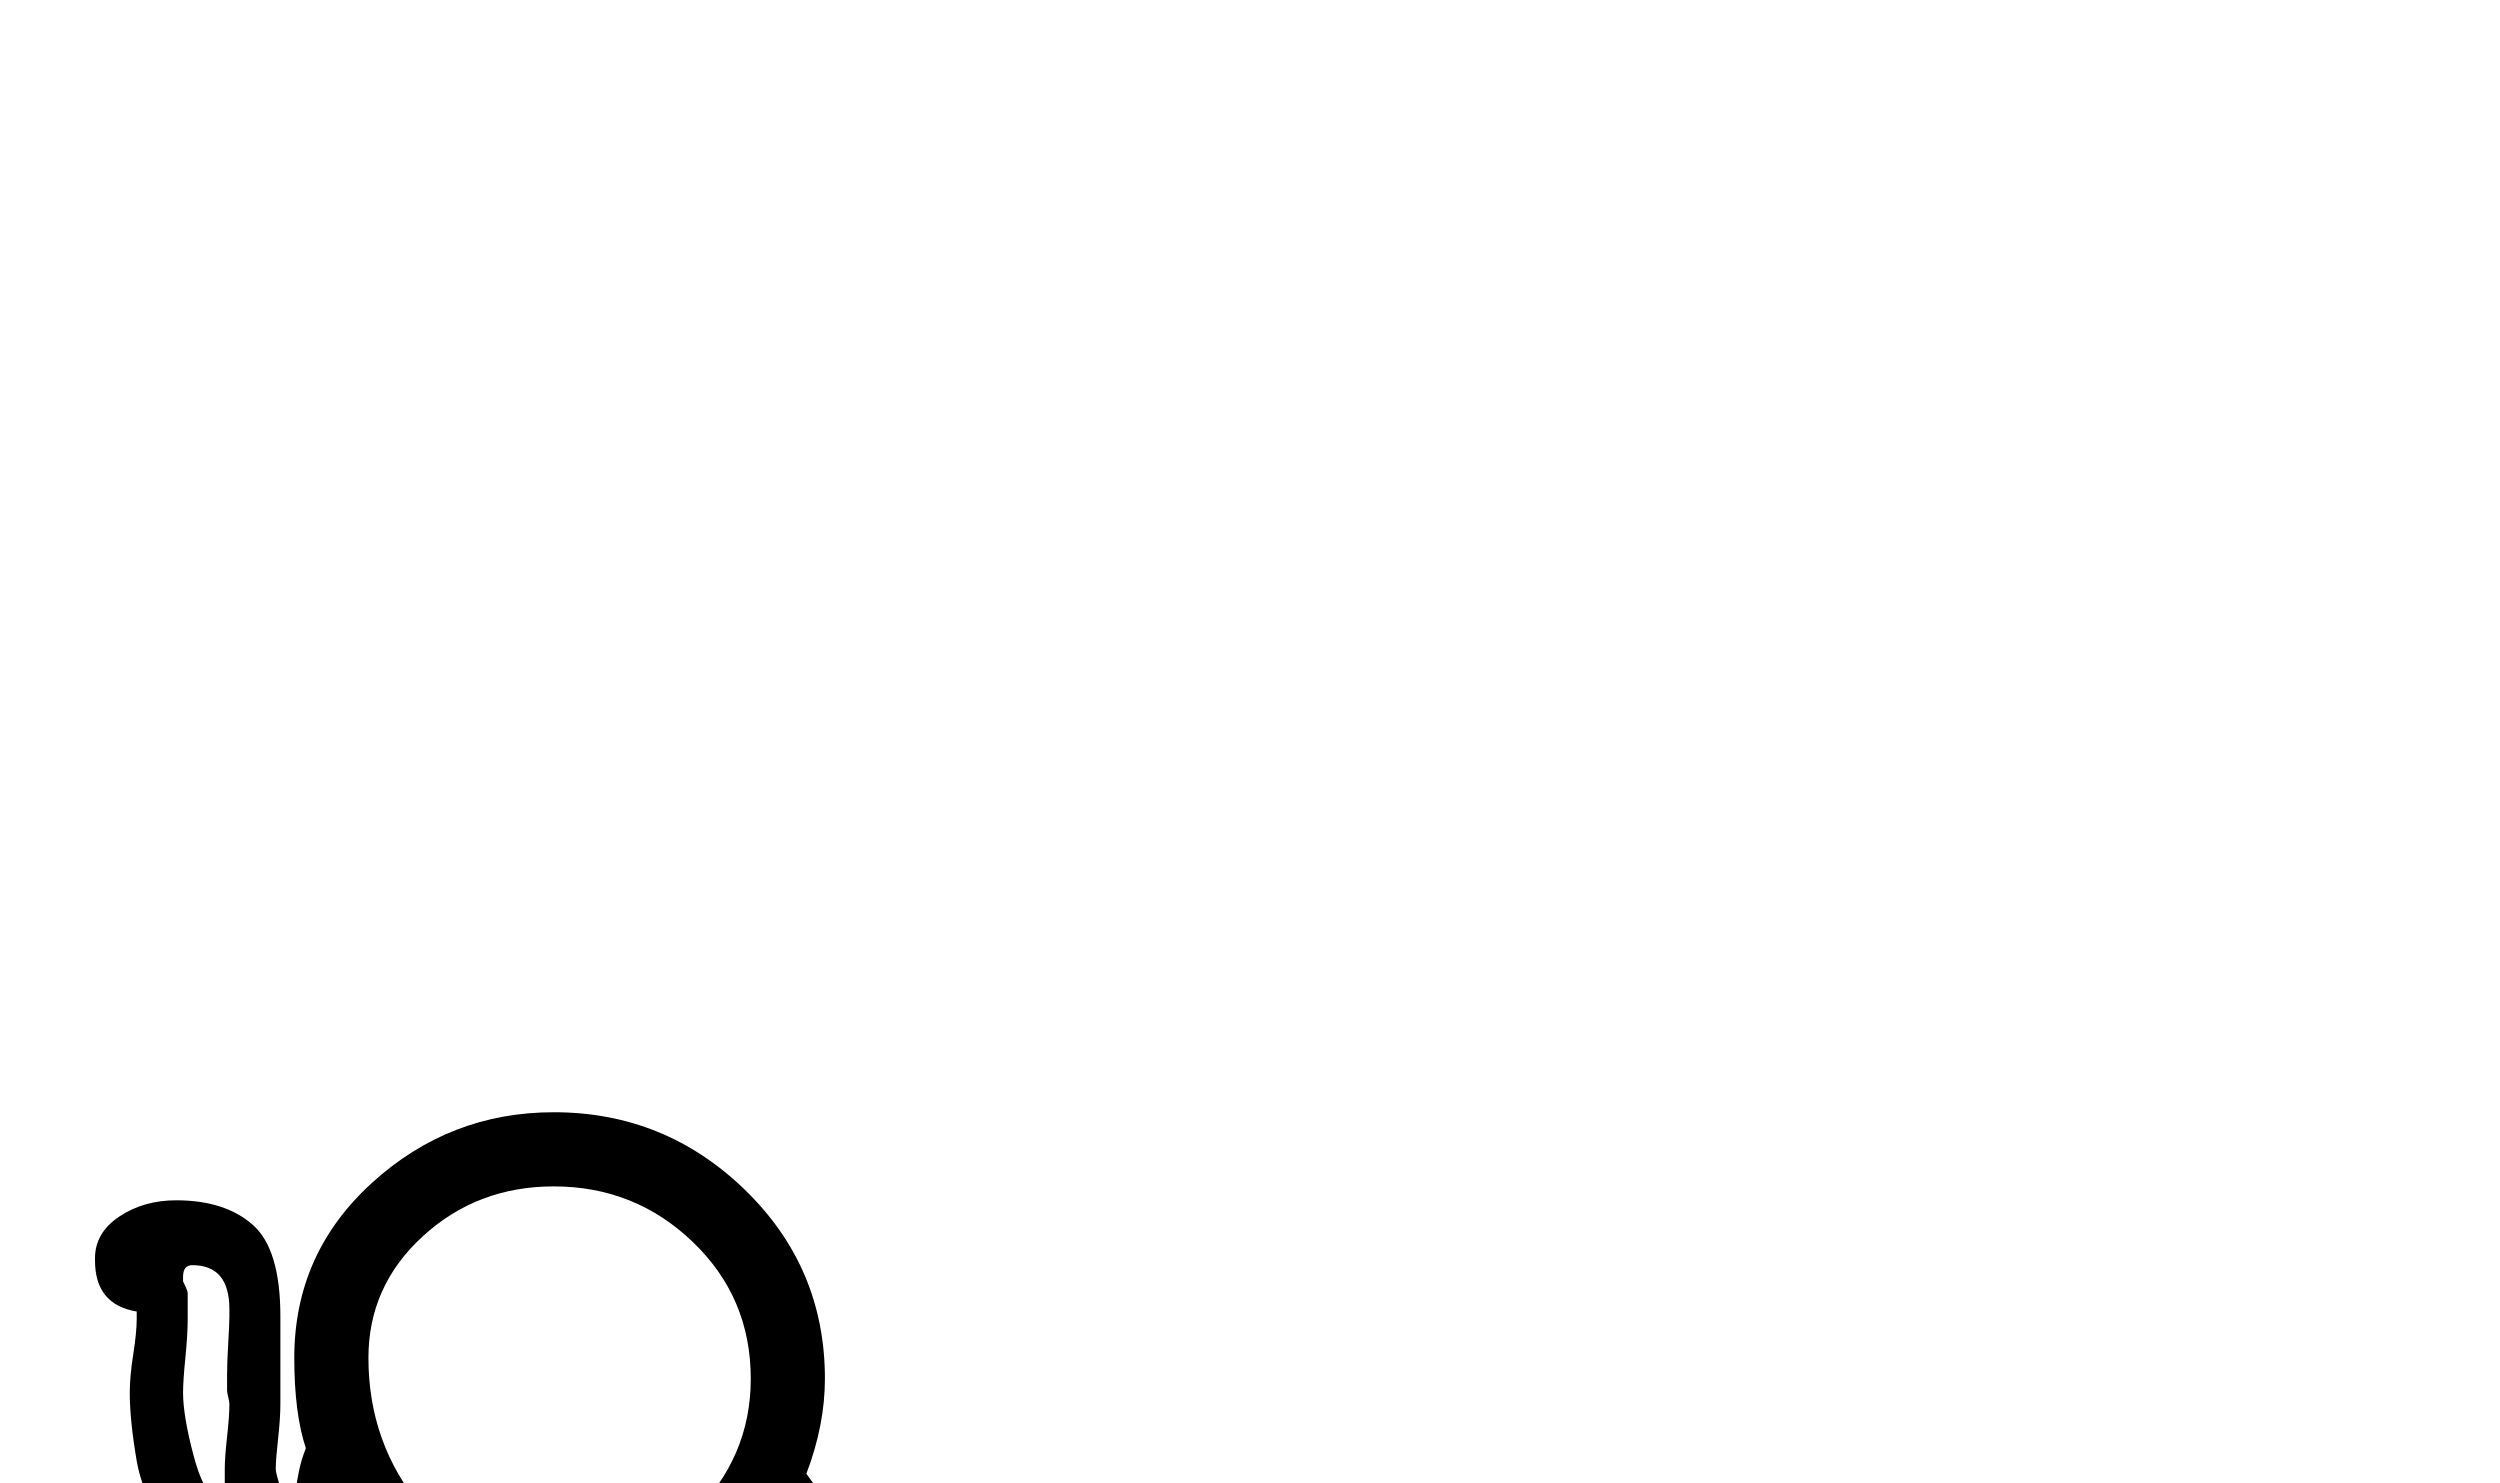
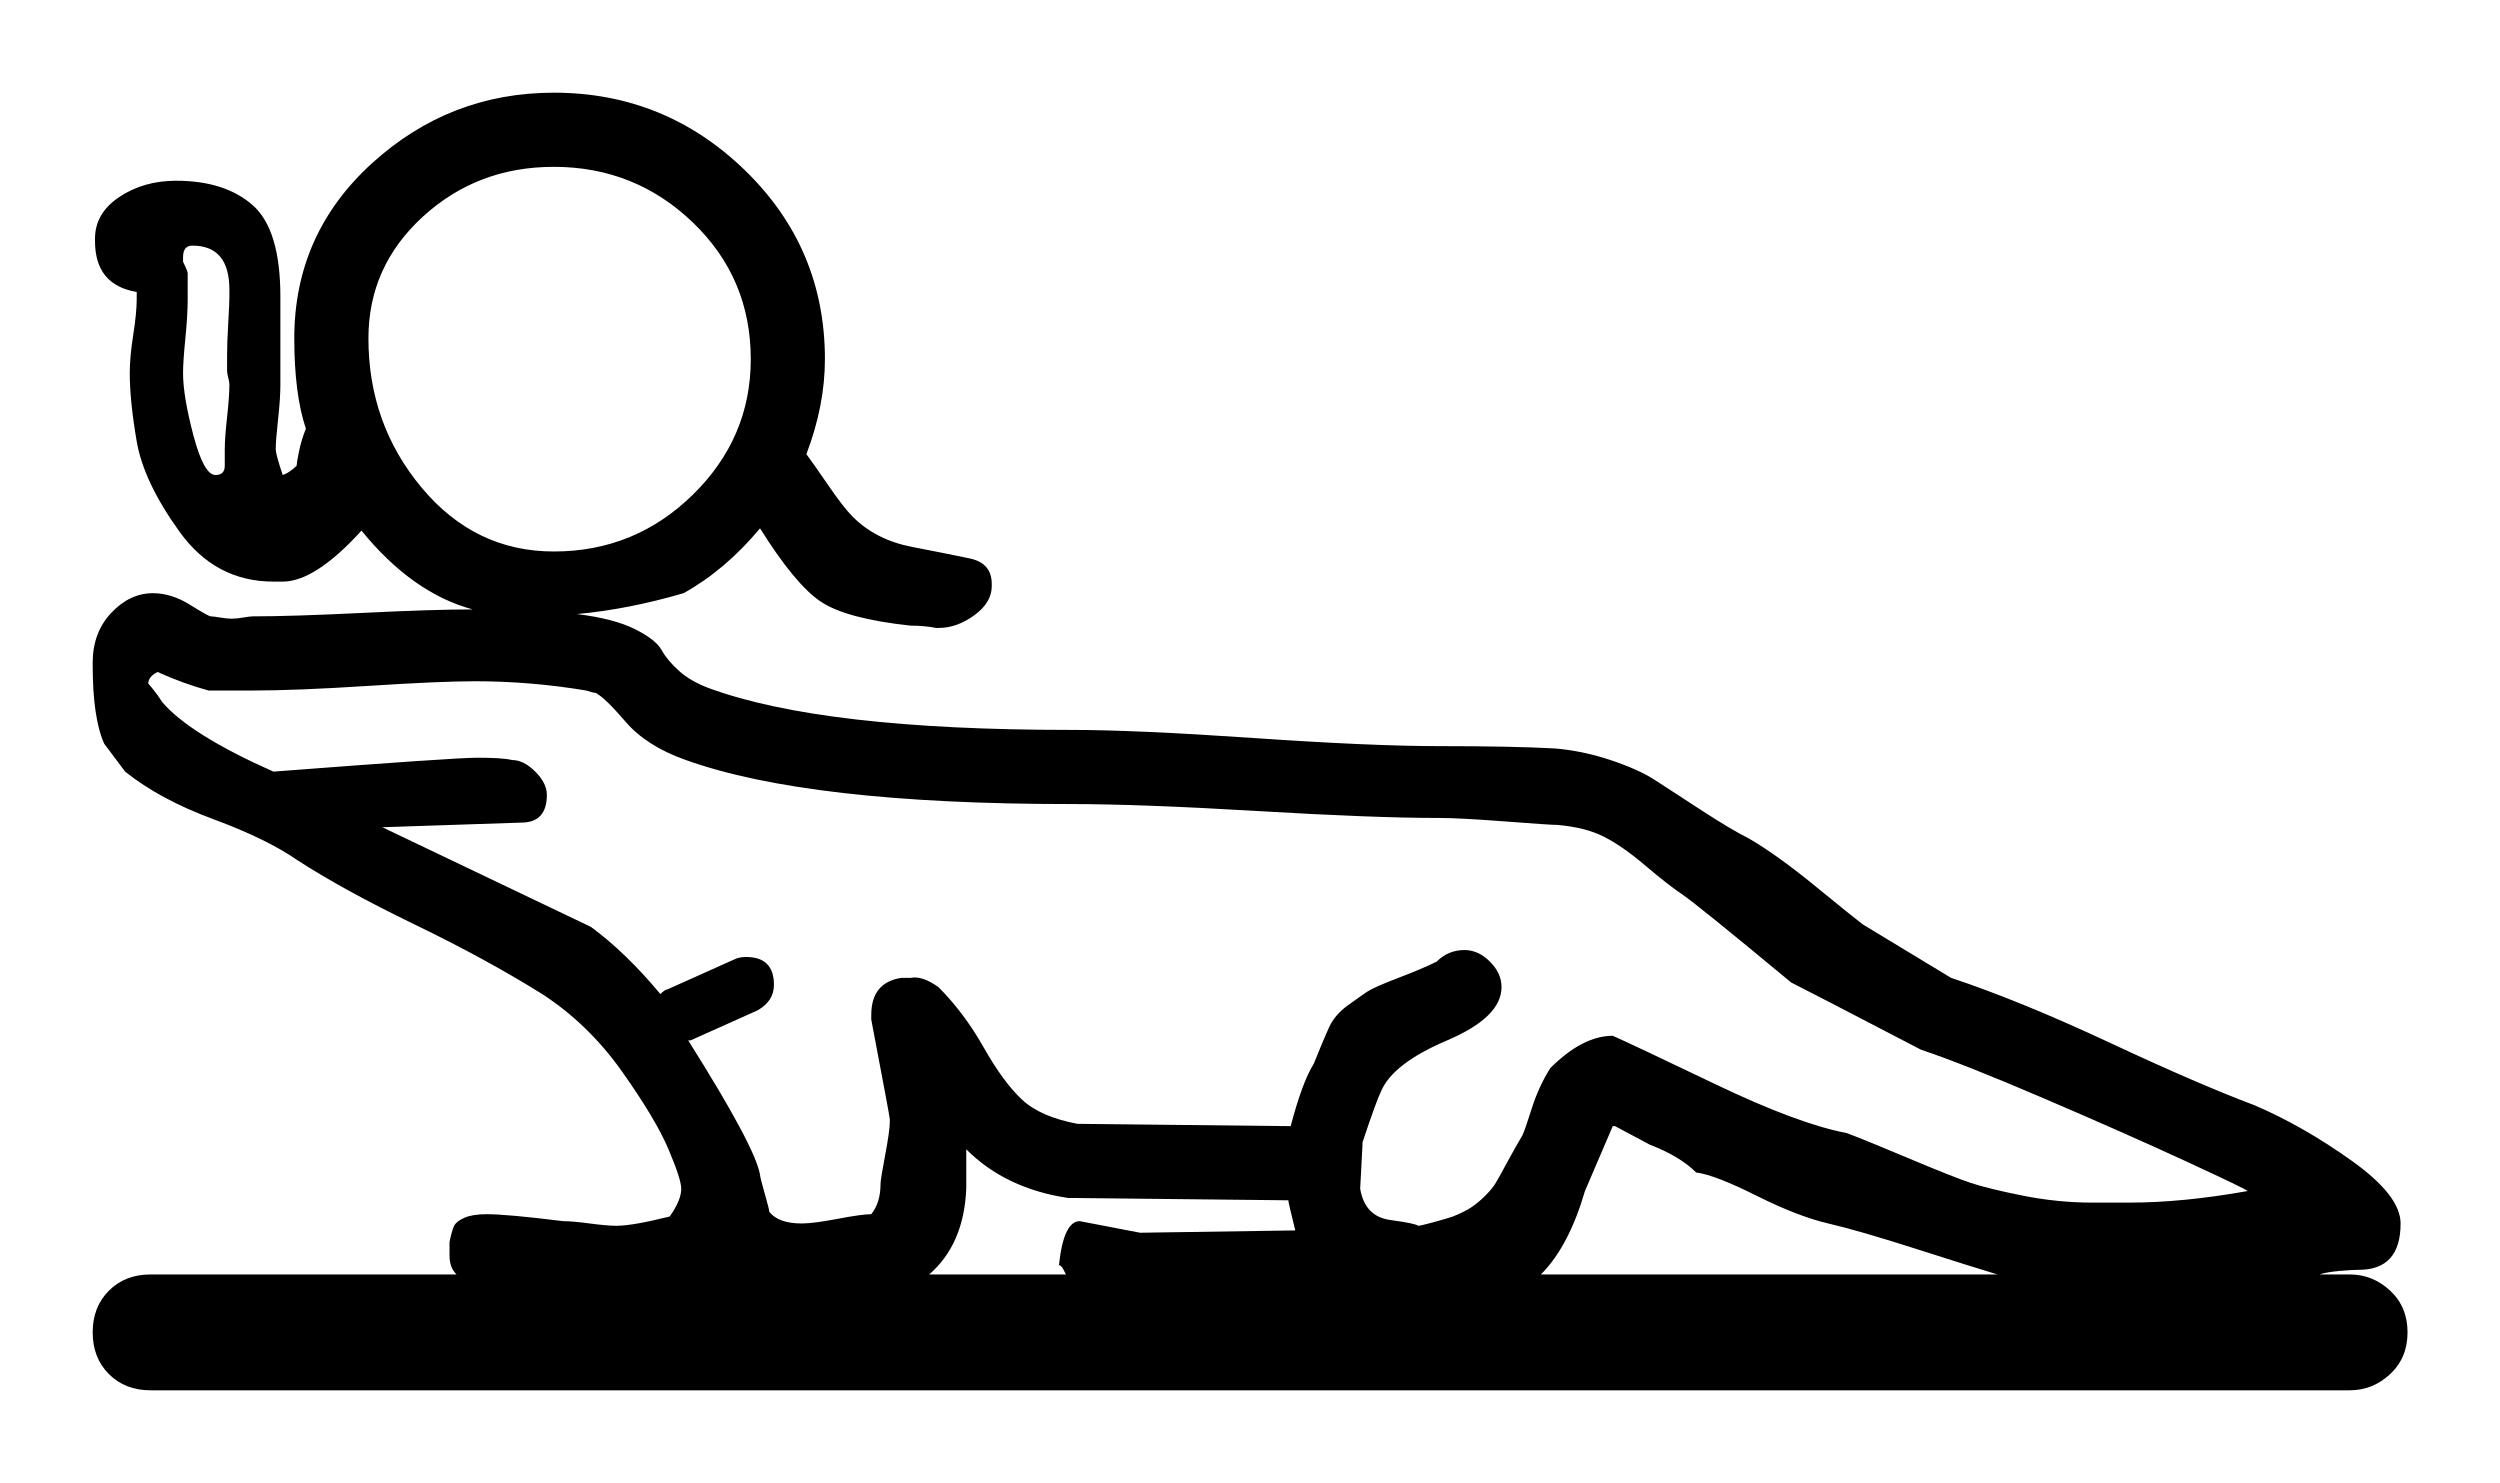
- <svg xmlns="http://www.w3.org/2000/svg" viewBox="-40 -40 1078.9 639.9">
+ <svg xmlns="http://www.w3.org/2000/svg" viewBox="-40 400 1078.9 639.9">
  <g transform="scale(1,-1) translate(0,-1000)">
    <path d="M164 337Q138 344 116 371Q96 349 82 349H78Q53 349 37.5 370.5Q22 392 19.0 409.5Q16 427 16 439Q16 446 17.5 455.5Q19 465 19 471V474Q1 477 1 496V497Q1 508 11.5 515.0Q22 522 36 522Q57 522 69.0 511.5Q81 501 81 472V434Q81 428 80.0 419.0Q79 410 79 406Q79 404 82 395Q85 396 88 399Q88 400 89.0 405.0Q90 410 92 415Q87 430 87 454Q87 499 120.5 529.5Q154 560 199 560Q247 560 281.5 526.5Q316 493 316 445Q316 425 308 404Q311 400 317.5 390.5Q324 381 328 377Q338 367 353.5 364.0Q369 361 378.5 359.0Q388 357 388 348V347Q388 340 380.5 334.5Q373 329 365 329H364Q359 330 353 330Q325 333 314.0 340.5Q303 348 288 372Q273 354 255 344Q231 337 209 335Q225 333 234.0 328.5Q243 324 245.5 319.5Q248 315 253.0 310.5Q258 306 266 303Q315 285 422 285Q450 285 501.0 281.5Q552 278 581 278Q613 278 631 277Q643 276 655.0 272.0Q667 268 674.0 263.5Q681 259 694.0 250.5Q707 242 715 238Q727 231 743.5 217.5Q760 204 764 201L802 178Q832 168 870.5 150.0Q909 132 933 123Q954 114 975.0 99.0Q996 84 996 72Q996 52 978 52Q975 52 969.5 51.5Q964 51 961 50H974Q984 50 991.5 43.0Q999 36 999.0 25.0Q999 14 991.5 7.0Q984 0 974 0H25Q14 0 7.0 7.0Q0 14 0.0 25.0Q0 36 7.0 43.0Q14 50 25 50H157Q154 53 154 58V64Q155 69 156.0 71.0Q157 73 160.5 74.5Q164 76 170 76Q179 76 203 73Q207 73 214.5 72.0Q222 71 226 71Q233 71 249 75Q254 82 254 87Q254 91 248.5 104.0Q243 117 228.5 137.5Q214 158 194 171Q170 186 139.0 201.0Q108 216 88 229Q75 238 52.0 246.5Q29 255 14 267L5 279Q0 290 0 313V314Q0 327 8.0 335.5Q16 344 26 344Q34 344 42.0 339.0Q50 334 51.0 334.0Q52 334 55.0 333.5Q58 333 60.0 333.0Q62 333 65.0 333.5Q68 334 69 334Q86 334 116.5 335.5Q147 337 164 337ZM863 81H879Q902 81 930 86Q929 87 903.0 99.0Q877 111 842.0 126.0Q807 141 789 147Q741 172 733 176Q692 210 686.0 214.0Q680 218 670.0 226.5Q660 235 652.0 239.0Q644 243 632 244Q629 244 609.5 245.5Q590 247 581 247Q553 247 502.5 250.0Q452 253 422 253Q309 253 256 272Q239 278 230.0 288.5Q221 299 217 301Q216 301 213 302Q189 306 165 306Q150 306 119.0 304.0Q88 302 69 302H50Q39 305 28 310Q24 308 24 305Q25 304 28 300L30 297Q42 283 78 267Q156 273 166 273Q177 273 181 272Q186 272 191.0 267.0Q196 262 196 257Q196 245 185 245L125 243L215 200Q230 189 245 171Q247 173 248 173L277 186Q279 187 282 187Q294 187 294 175Q294 168 287 164L258 151H257Q286 105 288 93Q288 92 290.0 85.0Q292 78 292 77Q296 72 306 72Q311 72 321.5 74.0Q332 76 336 76Q340 81 340 89Q340 91 342.0 101.5Q344 112 344 116V117Q344 118 336 160V162Q336 176 349 178H353Q358 179 365 174Q376 163 384.5 148.0Q393 133 401.0 125.5Q409 118 425 115L517 114Q522 133 527 141Q531 151 533.5 156.5Q536 162 541.5 166.0Q547 170 550.0 172.0Q553 174 563.5 178.0Q574 182 580 185Q585 190 592 190Q598 190 603.0 185.0Q608 180 608 174Q608 161 584.5 151.0Q561 141 556 129Q554 125 548 107V106Q547 87 547 87Q549 75 560.0 73.5Q571 72 572 71Q573 71 578.5 72.5Q584 74 587 75Q592 77 595.0 79.0Q598 81 601.0 84.0Q604 87 605.5 89.5Q607 92 610.5 98.5Q614 105 617 110Q618 112 621.0 121.5Q624 131 629 139Q643 153 656 153Q665 149 700.5 132.0Q736 115 757 111Q765 108 784.0 100.0Q803 92 810.5 89.5Q818 87 833.0 84.0Q848 81 863 81ZM59 475Q59 494 43 494Q39 494 39 489V487Q41 483 41 482V471Q41 464 40.0 454.0Q39 444 39 439Q39 429 43.5 412.0Q48 395 53 395Q57 395 57 399V406Q57 411 58.0 420.0Q59 429 59 434Q59 435 58.5 437.0Q58 439 58 440V447Q58 452 58.5 460.5Q59 469 59 472ZM199 362Q234 362 259.0 386.5Q284 411 284 445Q284 480 259.0 504.0Q234 528 199 528Q166 528 142.5 506.5Q119 485 119 454Q119 417 142.0 389.5Q165 362 199 362ZM361 50H420Q420 50 419.0 52.0Q418 54 417 54Q419 73 426 73Q452 68 452 68L519 69Q516 81 516 82L423 83H421Q394 87 377 104V87Q376 63 361 50ZM625 50H822Q812 53 787.0 61.0Q762 69 749.0 72.0Q736 75 718.0 84.0Q700 93 692 94Q685 101 672 106L657 114H656L644 86Q637 62 625 50Z" fill="currentColor" />
  </g>
</svg>
